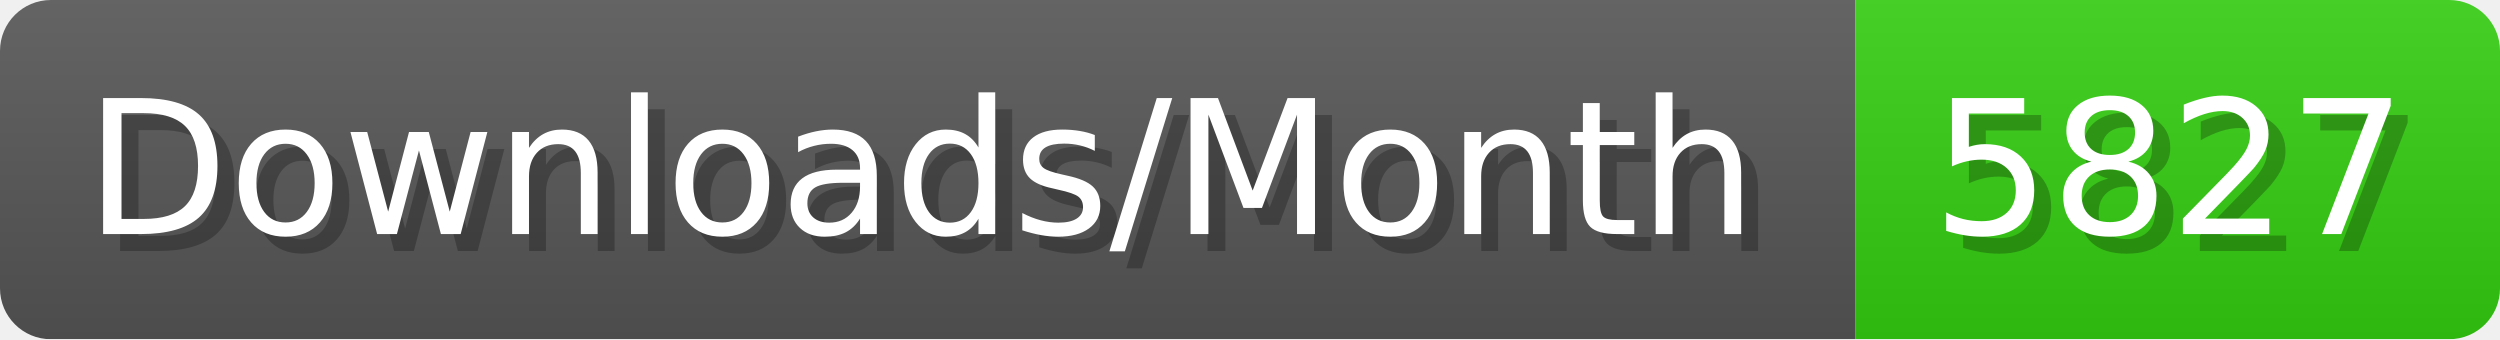
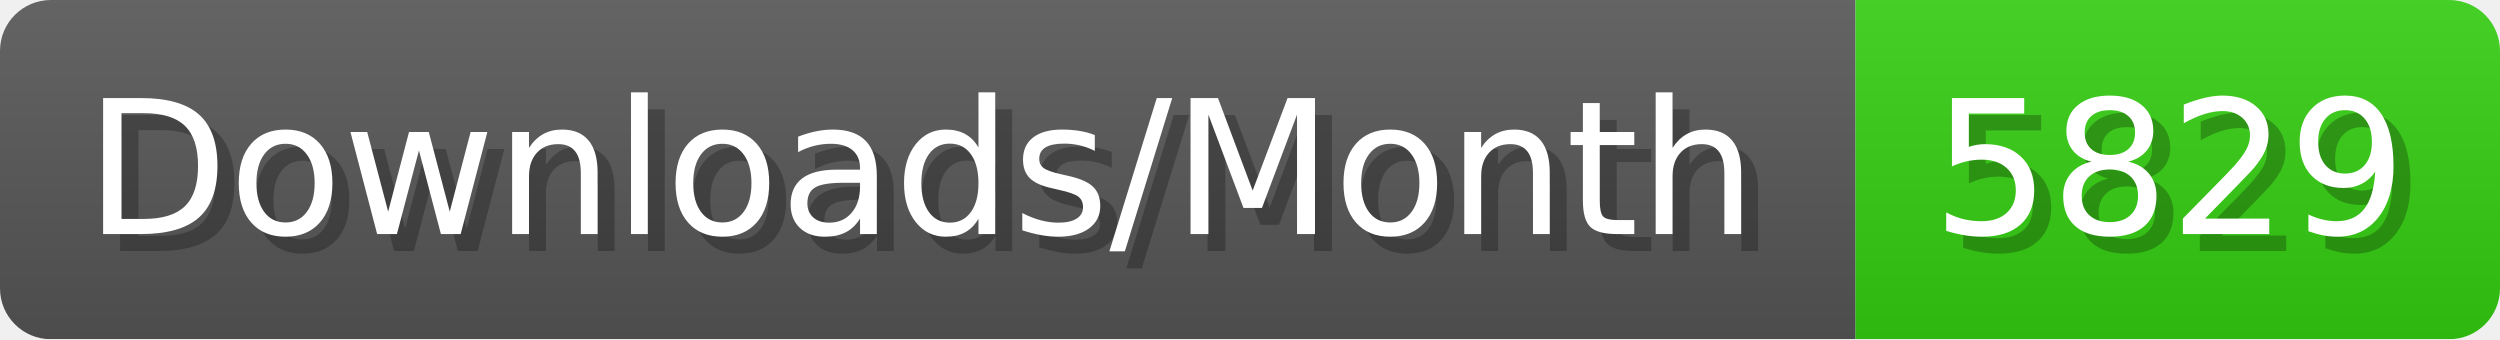
- <svg xmlns="http://www.w3.org/2000/svg" width="147.4" height="20" viewBox="0 0 1474 200" role="img" aria-label="Downloads/Month: 5827">
+ <svg xmlns="http://www.w3.org/2000/svg" width="147.4" height="20" viewBox="0 0 1474 200" role="img" aria-label="Downloads/Month: 5829">
  <linearGradient id="YlXUI" x2="0" y2="100%">
    <stop offset="0" stop-opacity=".1" stop-color="#EEE" />
    <stop offset="1" stop-opacity=".1" />
  </linearGradient>
  <mask id="JHhop">
    <rect width="1474" height="200" rx="30" fill="#FFF" />
  </mask>
  <g mask="url(#JHhop)">
    <rect width="1094" height="200" fill="#555" />
    <rect width="380" height="200" fill="#3C1" x="1094" />
    <rect width="1474" height="200" fill="url(#YlXUI)" />
  </g>
  <g aria-hidden="true" fill="#fff" text-anchor="start" font-family="Verdana,DejaVu Sans,sans-serif" font-size="110">
    <text x="60" y="148" textLength="994" fill="#000" opacity="0.25">Downloads/Month</text>
    <text x="50" y="138" textLength="994">Downloads/Month</text>
-     <text x="1149" y="148" textLength="280" fill="#000" opacity="0.25">5827</text>
-     <text x="1139" y="138" textLength="280">5827</text>
+     <text x="1149" y="148" textLength="280" fill="#000" opacity="0.25">5829</text>
+     <text x="1139" y="138" textLength="280">5829</text>
  </g>
</svg>
